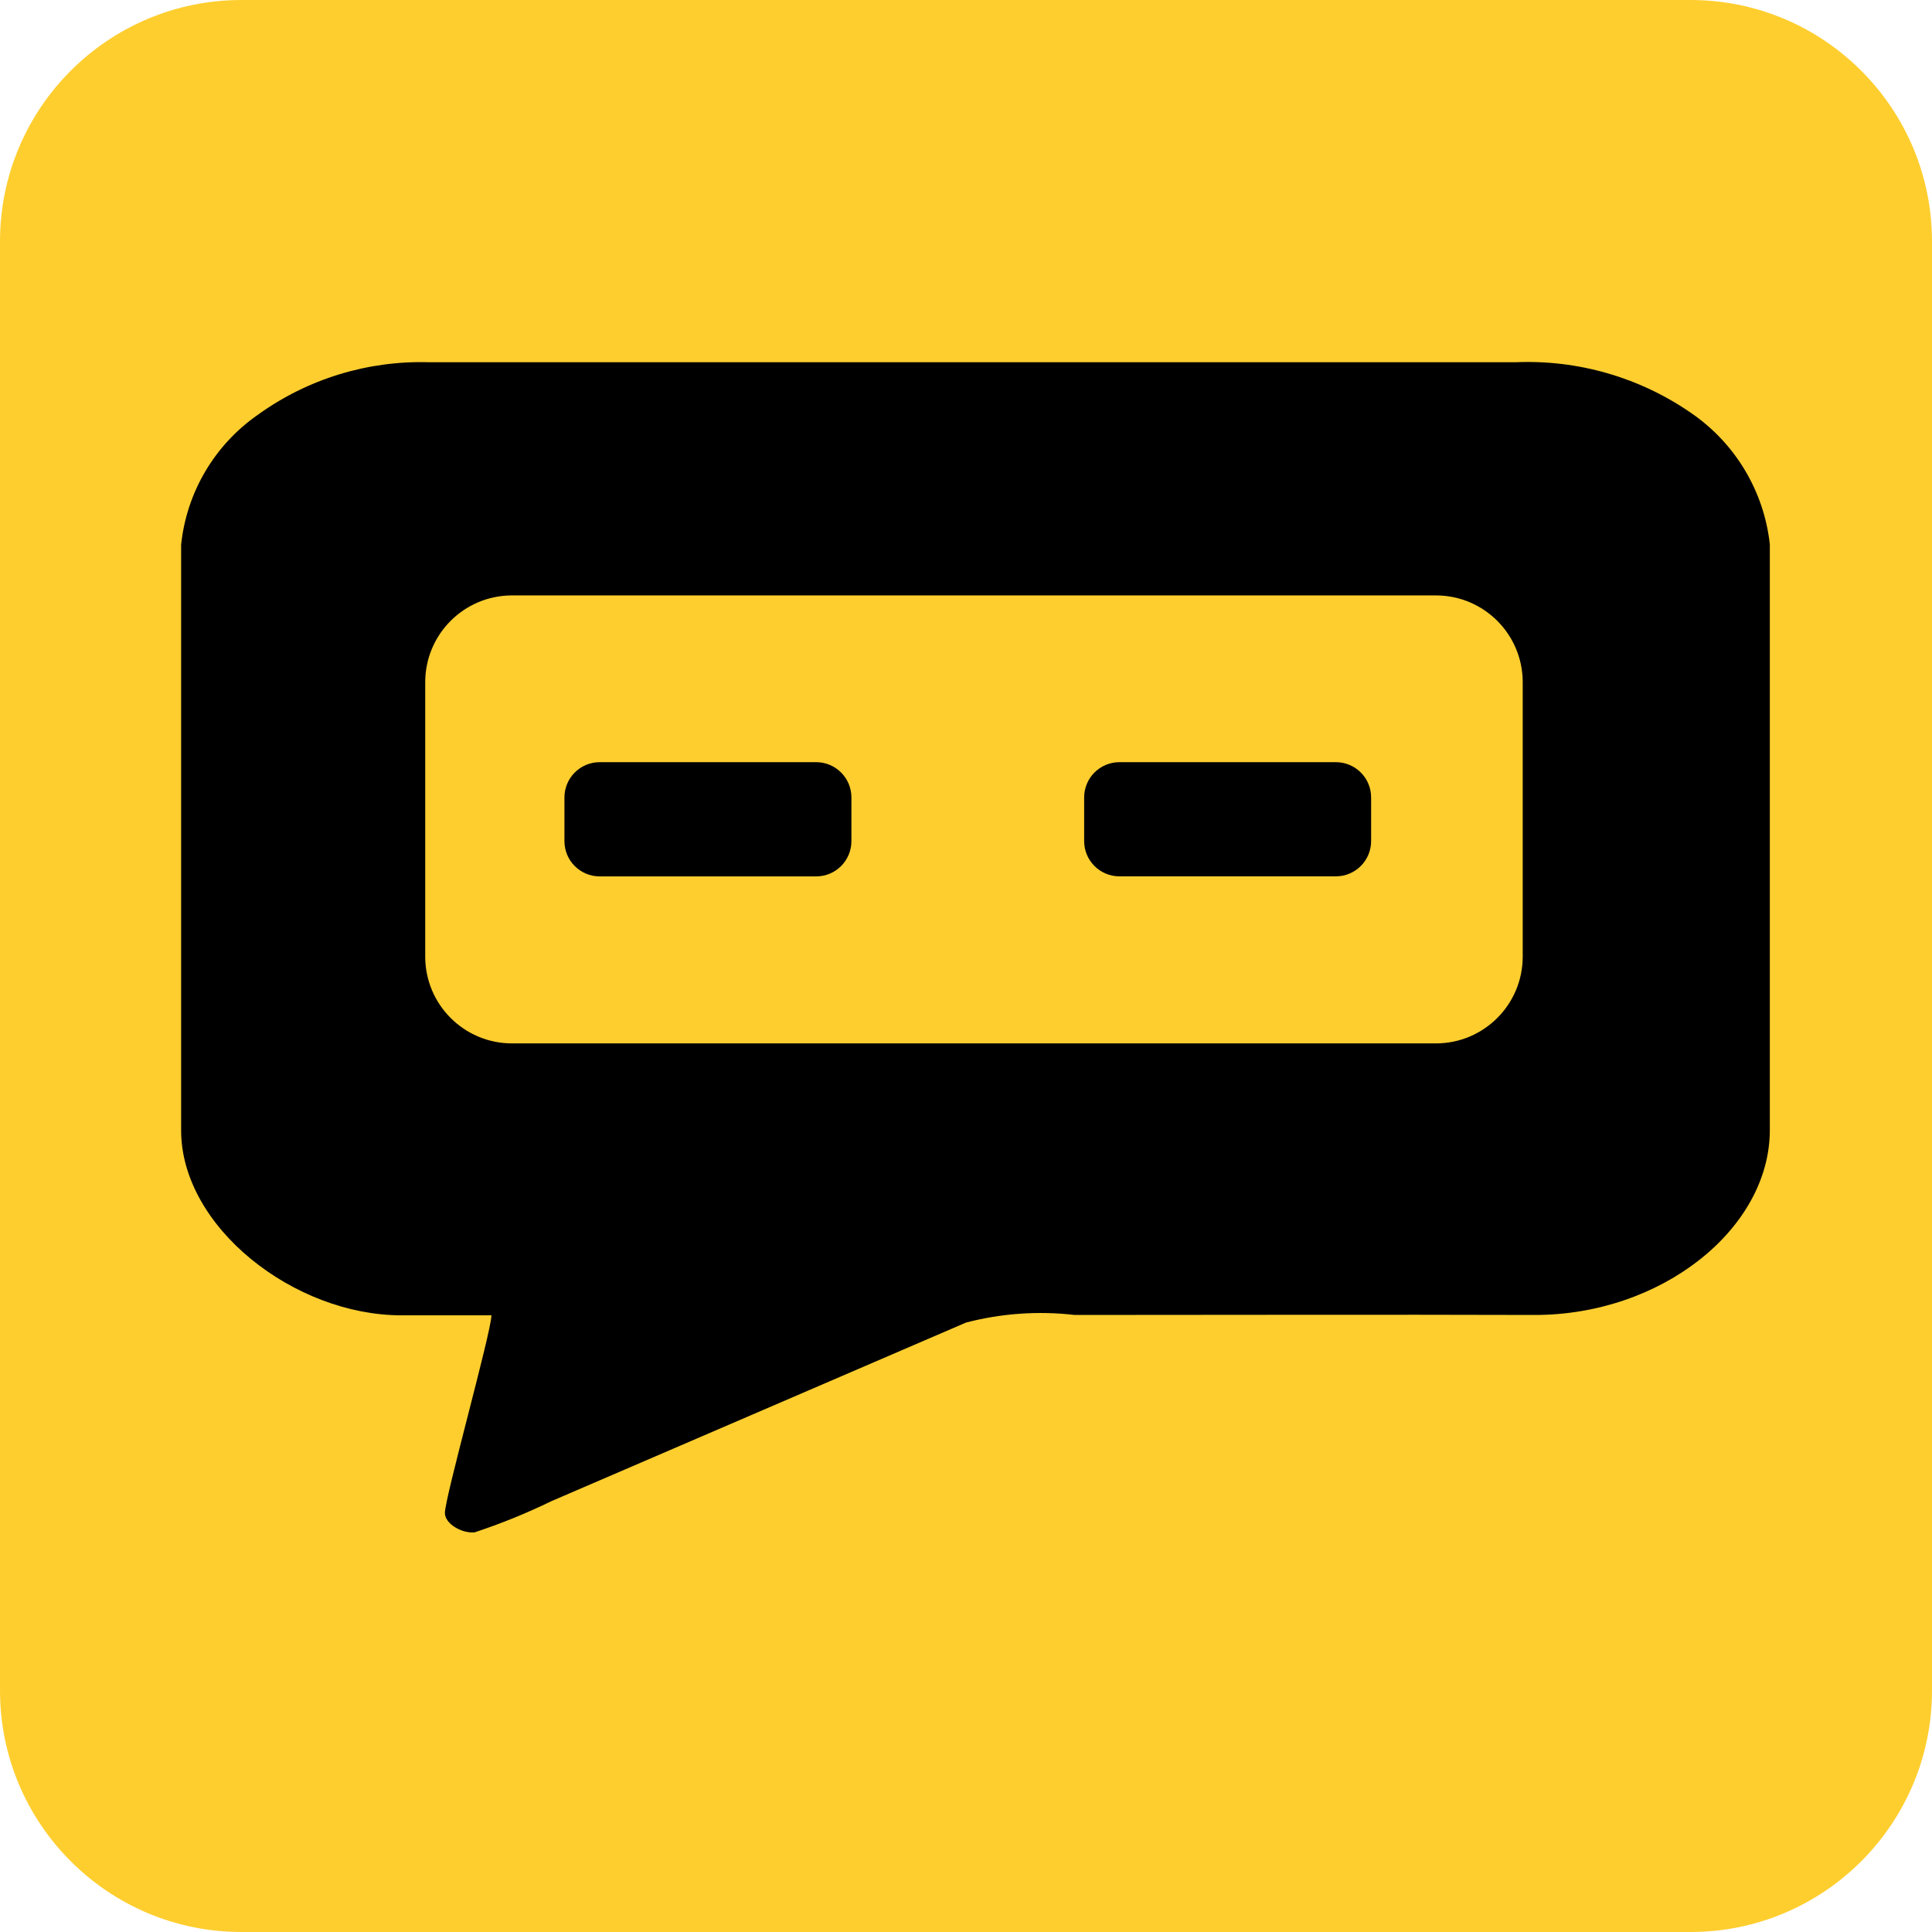
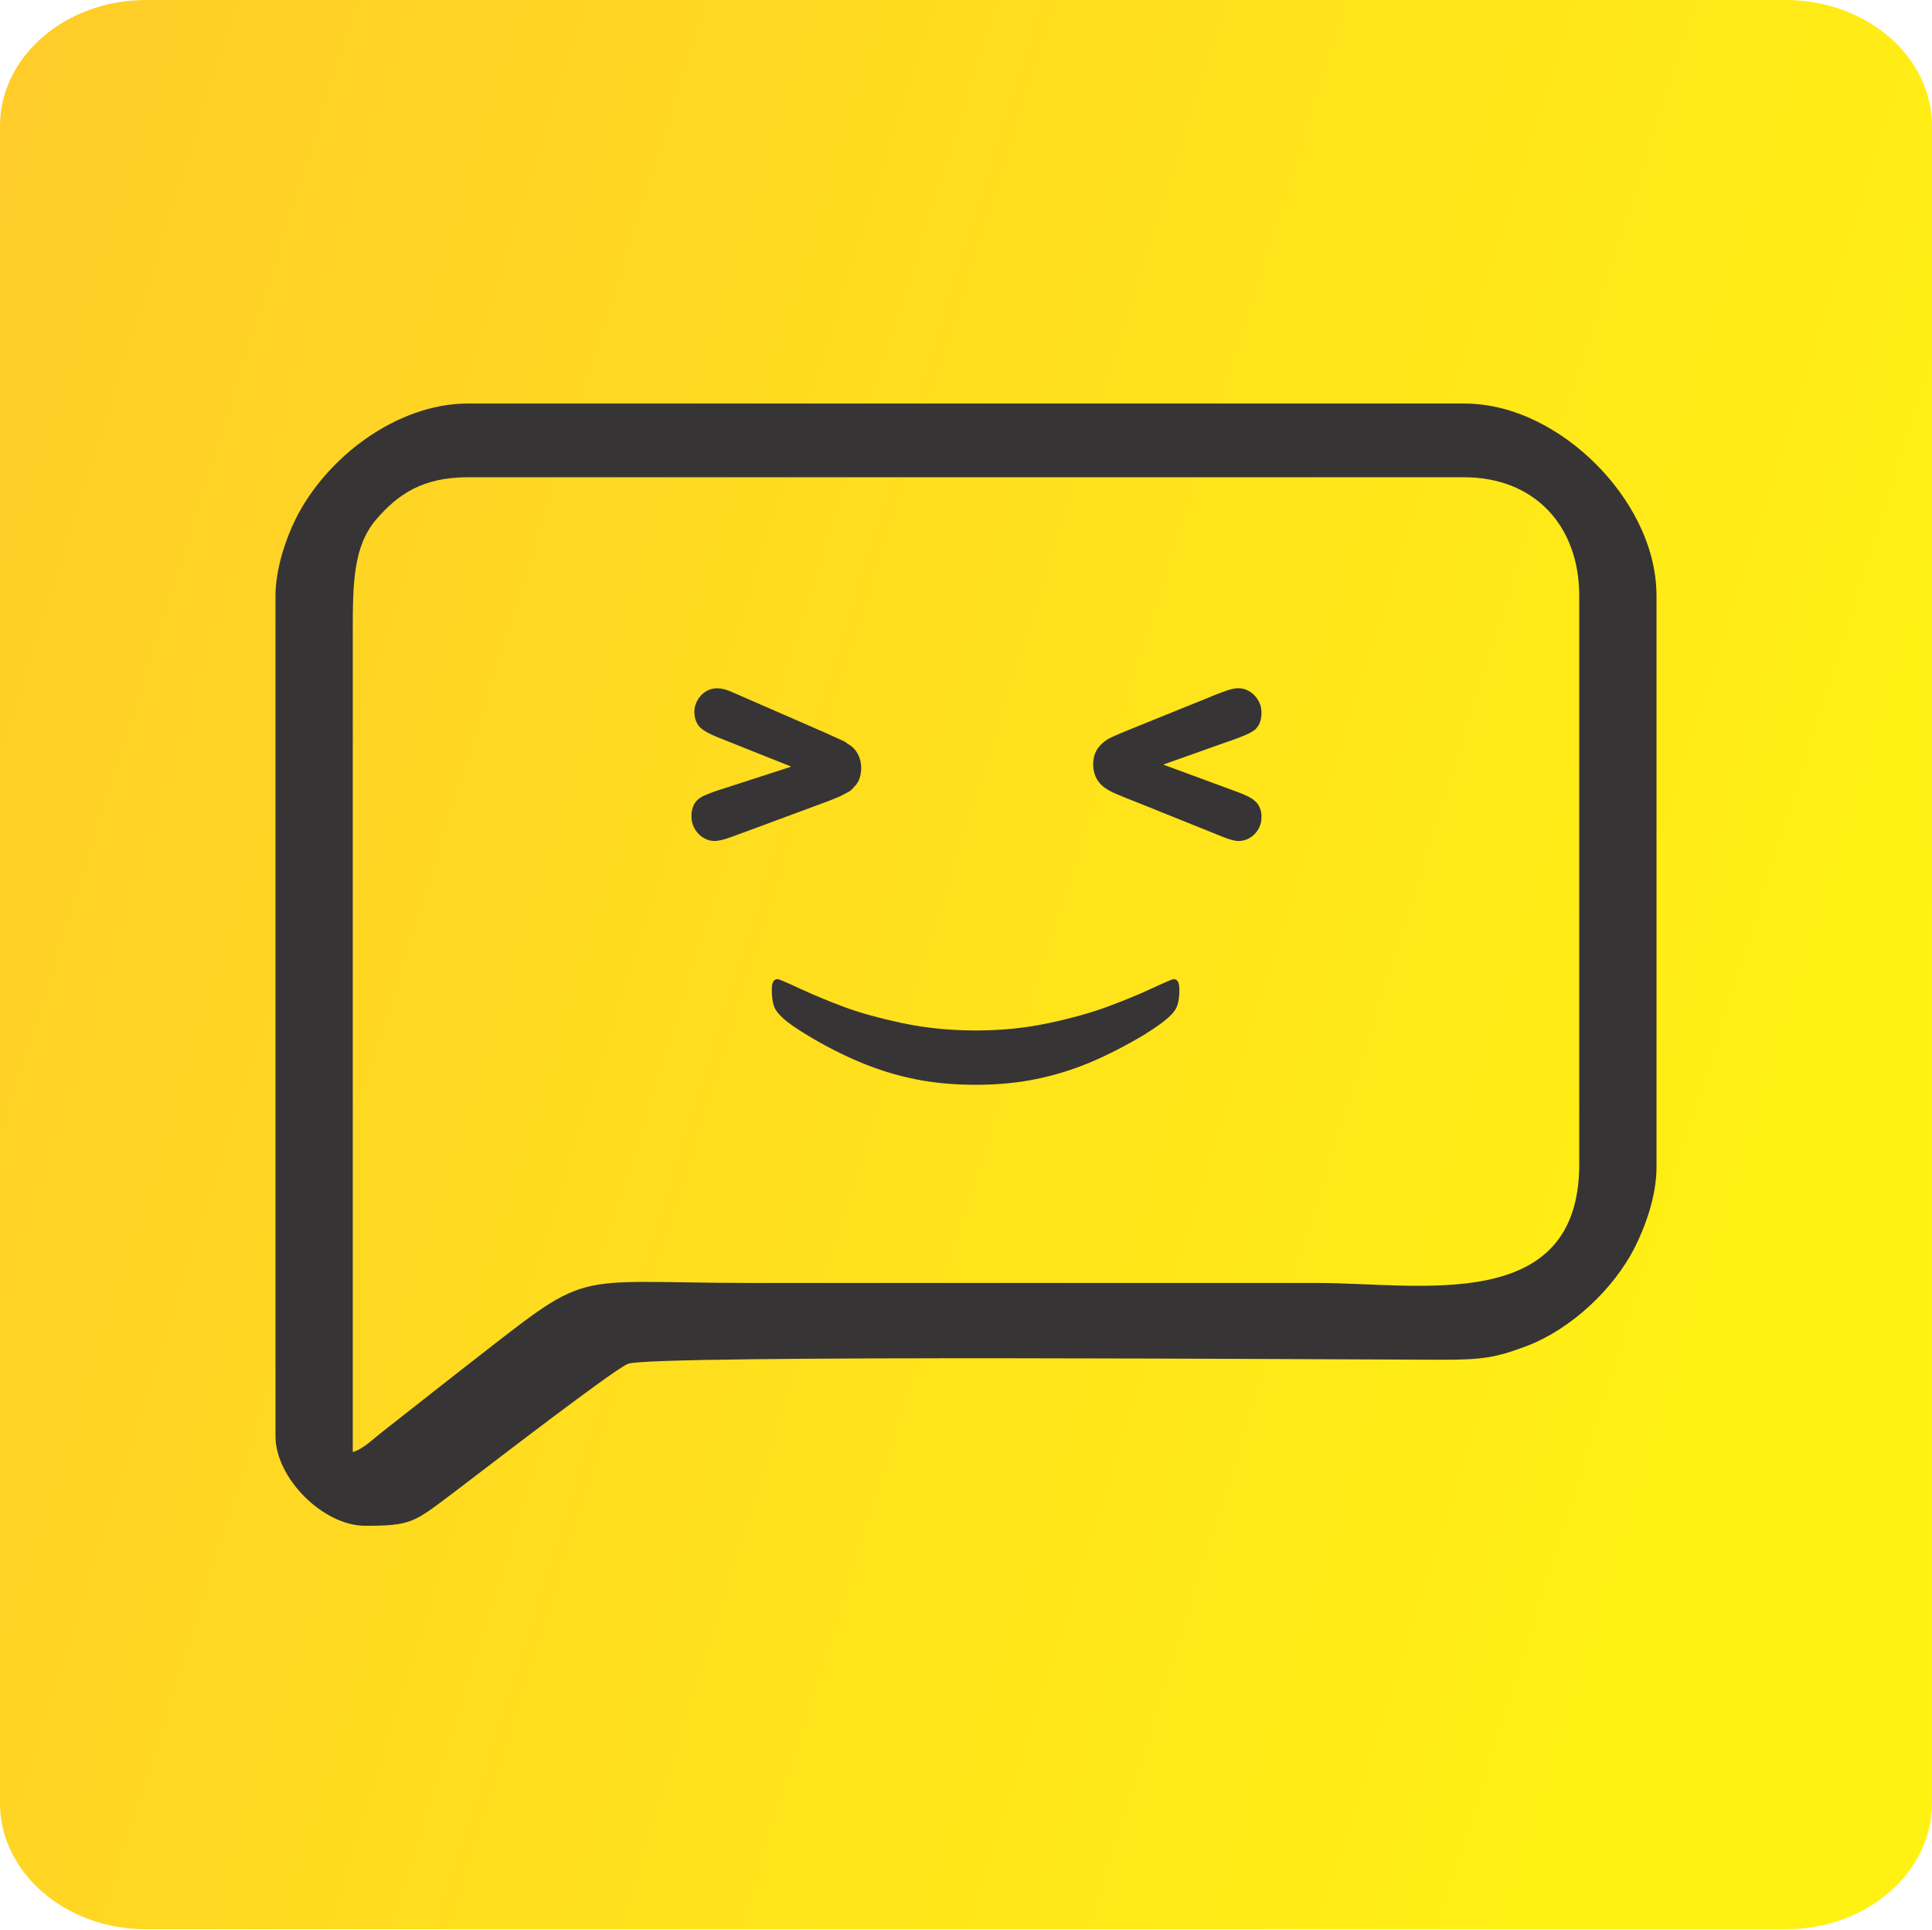
- <svg xmlns="http://www.w3.org/2000/svg" viewBox="0 0 32 32">
-   <rect width="32" height="32" fill="#fece2f" rx="4" />
-   <g transform="translate(3, 6)">
-     <path fill="#000000" fill-rule="evenodd" d="M0 3.022v9.7c0 1.6 1.871 3.064 3.65 3.064h1.49c-.008.3-.771 3.014-.771 3.274 0 .18.284.343.494.32a10.285 10.285 0 0 0 1.27-.516L13 15.906a4.9 4.9 0 0 1 1.8-.126c2.535 0 5.073-.008 7.608 0 2.112.006 3.906-1.429 3.906-3.064v-9.7a3.038 3.038 0 0 0-1.3-2.173A4.755 4.755 0 0 0 22.1 0H4.112a4.614 4.614 0 0 0-2.841.87A3 3 0 0 0 0 3.022Zm5.476.84h15.311a1.438 1.438 0 0 1 1.434 1.434v4.552a1.438 1.438 0 0 1-1.434 1.434H5.476a1.438 1.438 0 0 1-1.433-1.434V5.296a1.438 1.438 0 0 1 1.433-1.434Zm10.063 2.762h3.589a.584.584 0 0 1 .582.582v.727a.584.584 0 0 1-.582.582h-3.589a.584.584 0 0 1-.582-.582v-.727a.584.584 0 0 1 .582-.582Zm-8.607 0h3.588a.584.584 0 0 1 .582.582v.728a.584.584 0 0 1-.582.582H6.931a.584.584 0 0 1-.582-.582v-.728a.584.584 0 0 1 .582-.582Z" />
-   </g>
+ <svg xmlns="http://www.w3.org/2000/svg" xml:space="preserve" fill-rule="evenodd" clip-rule="evenodd" image-rendering="optimizeQuality" shape-rendering="geometricPrecision" text-rendering="geometricPrecision" viewBox="0 0 3199.74 3194.72">
+   <defs>
+     <linearGradient id="a" x1="3264.71" x2="-64.97" y1="1444.01" y2="395.19" gradientUnits="userSpaceOnUse">
+       <stop offset="0" stop-color="#fff212" />
+       <stop offset="1" stop-color="#ffcc29" />
+     </linearGradient>
+   </defs>
+   <rect width="3199.74" height="3194.72" x="-.01" y="-.01" fill="url(#a)" rx="242.22" ry="208.86" />
+   <path fill="#373435" d="M456.26 987.08v1391.01c0 69.56 78.99 148.45 148.44 148.45 76.87 0 81.01-5.73 144.52-53.42 31.62-23.73 266.83-205.63 290.97-214.85 40.01-15.28 1199.94-6.82 1345.92-6.63 69.2.08 91.31-3.45 142.24-22.7 73.04-27.62 143.63-93.78 178.6-162.28 17.35-33.97 36.53-85.38 36.53-133.92V987.08c0-85.84-45.87-164.09-100.34-218.56s-132.73-100.34-218.55-100.34H775.15c-117.93 0-235.47 89.53-286.05 192.31-15.11 30.68-32.84 80.77-32.84 126.59m127.98 1417.34v-1358c0-81.48 1.03-142.08 38.85-186.23 35.96-41.94 77.21-69.88 151.58-69.88h1650.4c114.51 0 190.43 78.35 190.43 196.56v941.08c0 249.49-264.77 196.53-432.79 196.53h-934.85c-319.64 0-261.37-28.47-483.89 143.82l-131.09 102.94c-14.87 11.52-31.77 28.54-48.63 33.18zm1031.65-608.1c-35.26 0-68.36-2.99-99.19-9.11s-61.16-15.36-91.03-27.83c-29.88-12.36-59.85-27.7-89.83-45.94-18.23-11.04-31.42-20.27-39.47-27.84-8.14-7.43-13.19-14.5-15.11-21.21-2.04-6.73-3.01-15.36-3.01-25.91 0-11.4 3.13-17.16 9.49-17.16 2.15 0 14.87 5.39 38.14 16.19 23.26 10.8 47.73 20.86 73.28 30.35 25.54 9.47 57.33 18.23 95.59 26.38 38.14 8.04 78.57 12.13 121.13 12.13 42.22 0 82.16-3.97 119.82-12.01 37.78-7.92 70.41-17.03 98.11-27.22 27.58-10.2 52.42-20.39 74.25-30.59 21.95-10.2 33.82-15.23 35.74-15.23 6.36 0 9.47 5.76 9.47 17.16 0 10.79-1.07 19.55-3.35 26.26-2.16 6.6-7.43 13.68-15.59 20.86-8.28 7.33-21.35 16.57-39.35 27.84-30.94 18.46-60.8 33.7-89.47 45.82-28.66 11.99-58.52 21.22-89.47 27.58-30.82 6.36-64.28 9.47-100.15 9.47zm435.56-403.71c6.65 0 12.95-1.78 18.43-5.17.91-.56 2.09-1.23 2.87-1.84 1.89-1.49 3.38-2.74 5.06-4.4 2.7-2.67 6.32-7.63 7.75-11.12 3.19-7.67 3.65-9.97 3.65-19.01 0-7.85-3.26-17.29-8.41-22.42-4.21-4.19-7.98-6.88-13.4-9.57l-5.35-2.52c-3.66-1.77-7.12-3.01-10.92-4.51l-28.27-10.42c-1.88-.62-3.86-1.5-5.74-2.12l-90.59-33.41 96.33-34.25c1.97-.74 3.8-1.38 5.82-2.05 10.99-3.64 33.96-11.67 44.05-17.64l4.57-2.96c2.71-2.01 1.99-1.61 3.97-3.89 2.55-2.91 4.25-5.66 5.62-9.79 1.37-4.11 2.17-8.8 2.32-13.55v-3.09c-.17-5.58-1.3-11.07-3.57-15.56-.58-1.15-.95-2.01-1.57-3.15-.6-1.13-1.19-1.81-1.85-2.87-2.05-3.31-1.53-2.11-3.13-4.11-.5-.6-.51-.74-1.13-1.38-10.22-10.63-23.02-14.5-37.73-10.8-12.06 3.02-30.27 10.63-41.79 15.47-10.53 4.43-22.1 8.68-32.78 13.17l-105.91 42.93c-2.79 1.14-5.53 2.23-8.14 3.5-1.26.62-2.51 1.1-3.96 1.7-1.38.58-2.55 1.17-3.9 1.76-8.09 3.6-11.22 5.46-17.71 10.92-3.82 3.22-7.96 8.21-10.29 12.68-2.27 4.35-3.49 7.43-4.41 12.89-2.68 15.71.78 31.8 12.2 43.2 5.72 5.7 13.31 10 20.74 13.56 2.74 1.31 5.38 2.2 8.18 3.46 7.5 3.37 24.87 10.06 32.74 13.2 11.08 4.4 21.77 8.76 32.78 13.17l106.14 42.69c7.78 3.14 18.66 7.28 27.33 7.28zm-741.38-123.35c-.66.9-9.83 3.54-11.12 3.97-4 1.33-7.67 2.46-11.65 3.78l-81.07 26.23c-3.96 1.09-7.69 2.7-11.63 3.78-8.36 2.27-19.94 6.79-28.11 10.29-6.01 2.56-11.43 6.52-15.24 11.81-1.44 2-2.99 5.53-3.82 7.84-1.29 3.58-2.04 7.71-2.24 11.95v4.52c.27 5.76 1.54 11.46 3.88 16.1 1.11 2.25 2.12 4.02 3.42 6.02 1.18 1.84 5.11 6.29 6.82 7.66 17.64 14.25 31.6 9.67 51.22 2.99l24.89-9.11c5.57-2.19 10.96-3.93 16.54-6.1 5.57-2.19 10.95-4.02 16.54-6.12 2.64-.98 5.54-2.04 8.22-3.1 2.74-1.09 5.45-1.95 8.28-3.06l41.32-15.31c7.5-2.54 16.98-6.43 24.79-9.2 11.98-4.29 29.17-10.76 40.8-15.84l14.81-7.84c1.07-.8 2.23-1.56 3.19-2.48l8.18-8.8 3.27-5.23c7.39-14.77 6.73-36.38-3.81-50.42-2.99-4-1.97-2.72-5.45-6.2-.68-.68-.75-.71-1.52-1.31l-11.91-8.22-31.57-14.38c-5.46-2.33-10.52-4.68-15.99-6.98l-136.29-59.43c-13.6-6.36-29.23-11.04-43.74-3.26-8.85 4.75-15.25 12.57-18.85 22.06-3.85 10.12-2.7 23.72 2.99 33.25 2.48 4.17 6.2 7.47 10.28 10.18 8.29 5.51 17.75 9.36 27.6 13.31 19.57 7.84 38.95 15.56 58.44 23.37l58.52 23.29z" />
</svg>
